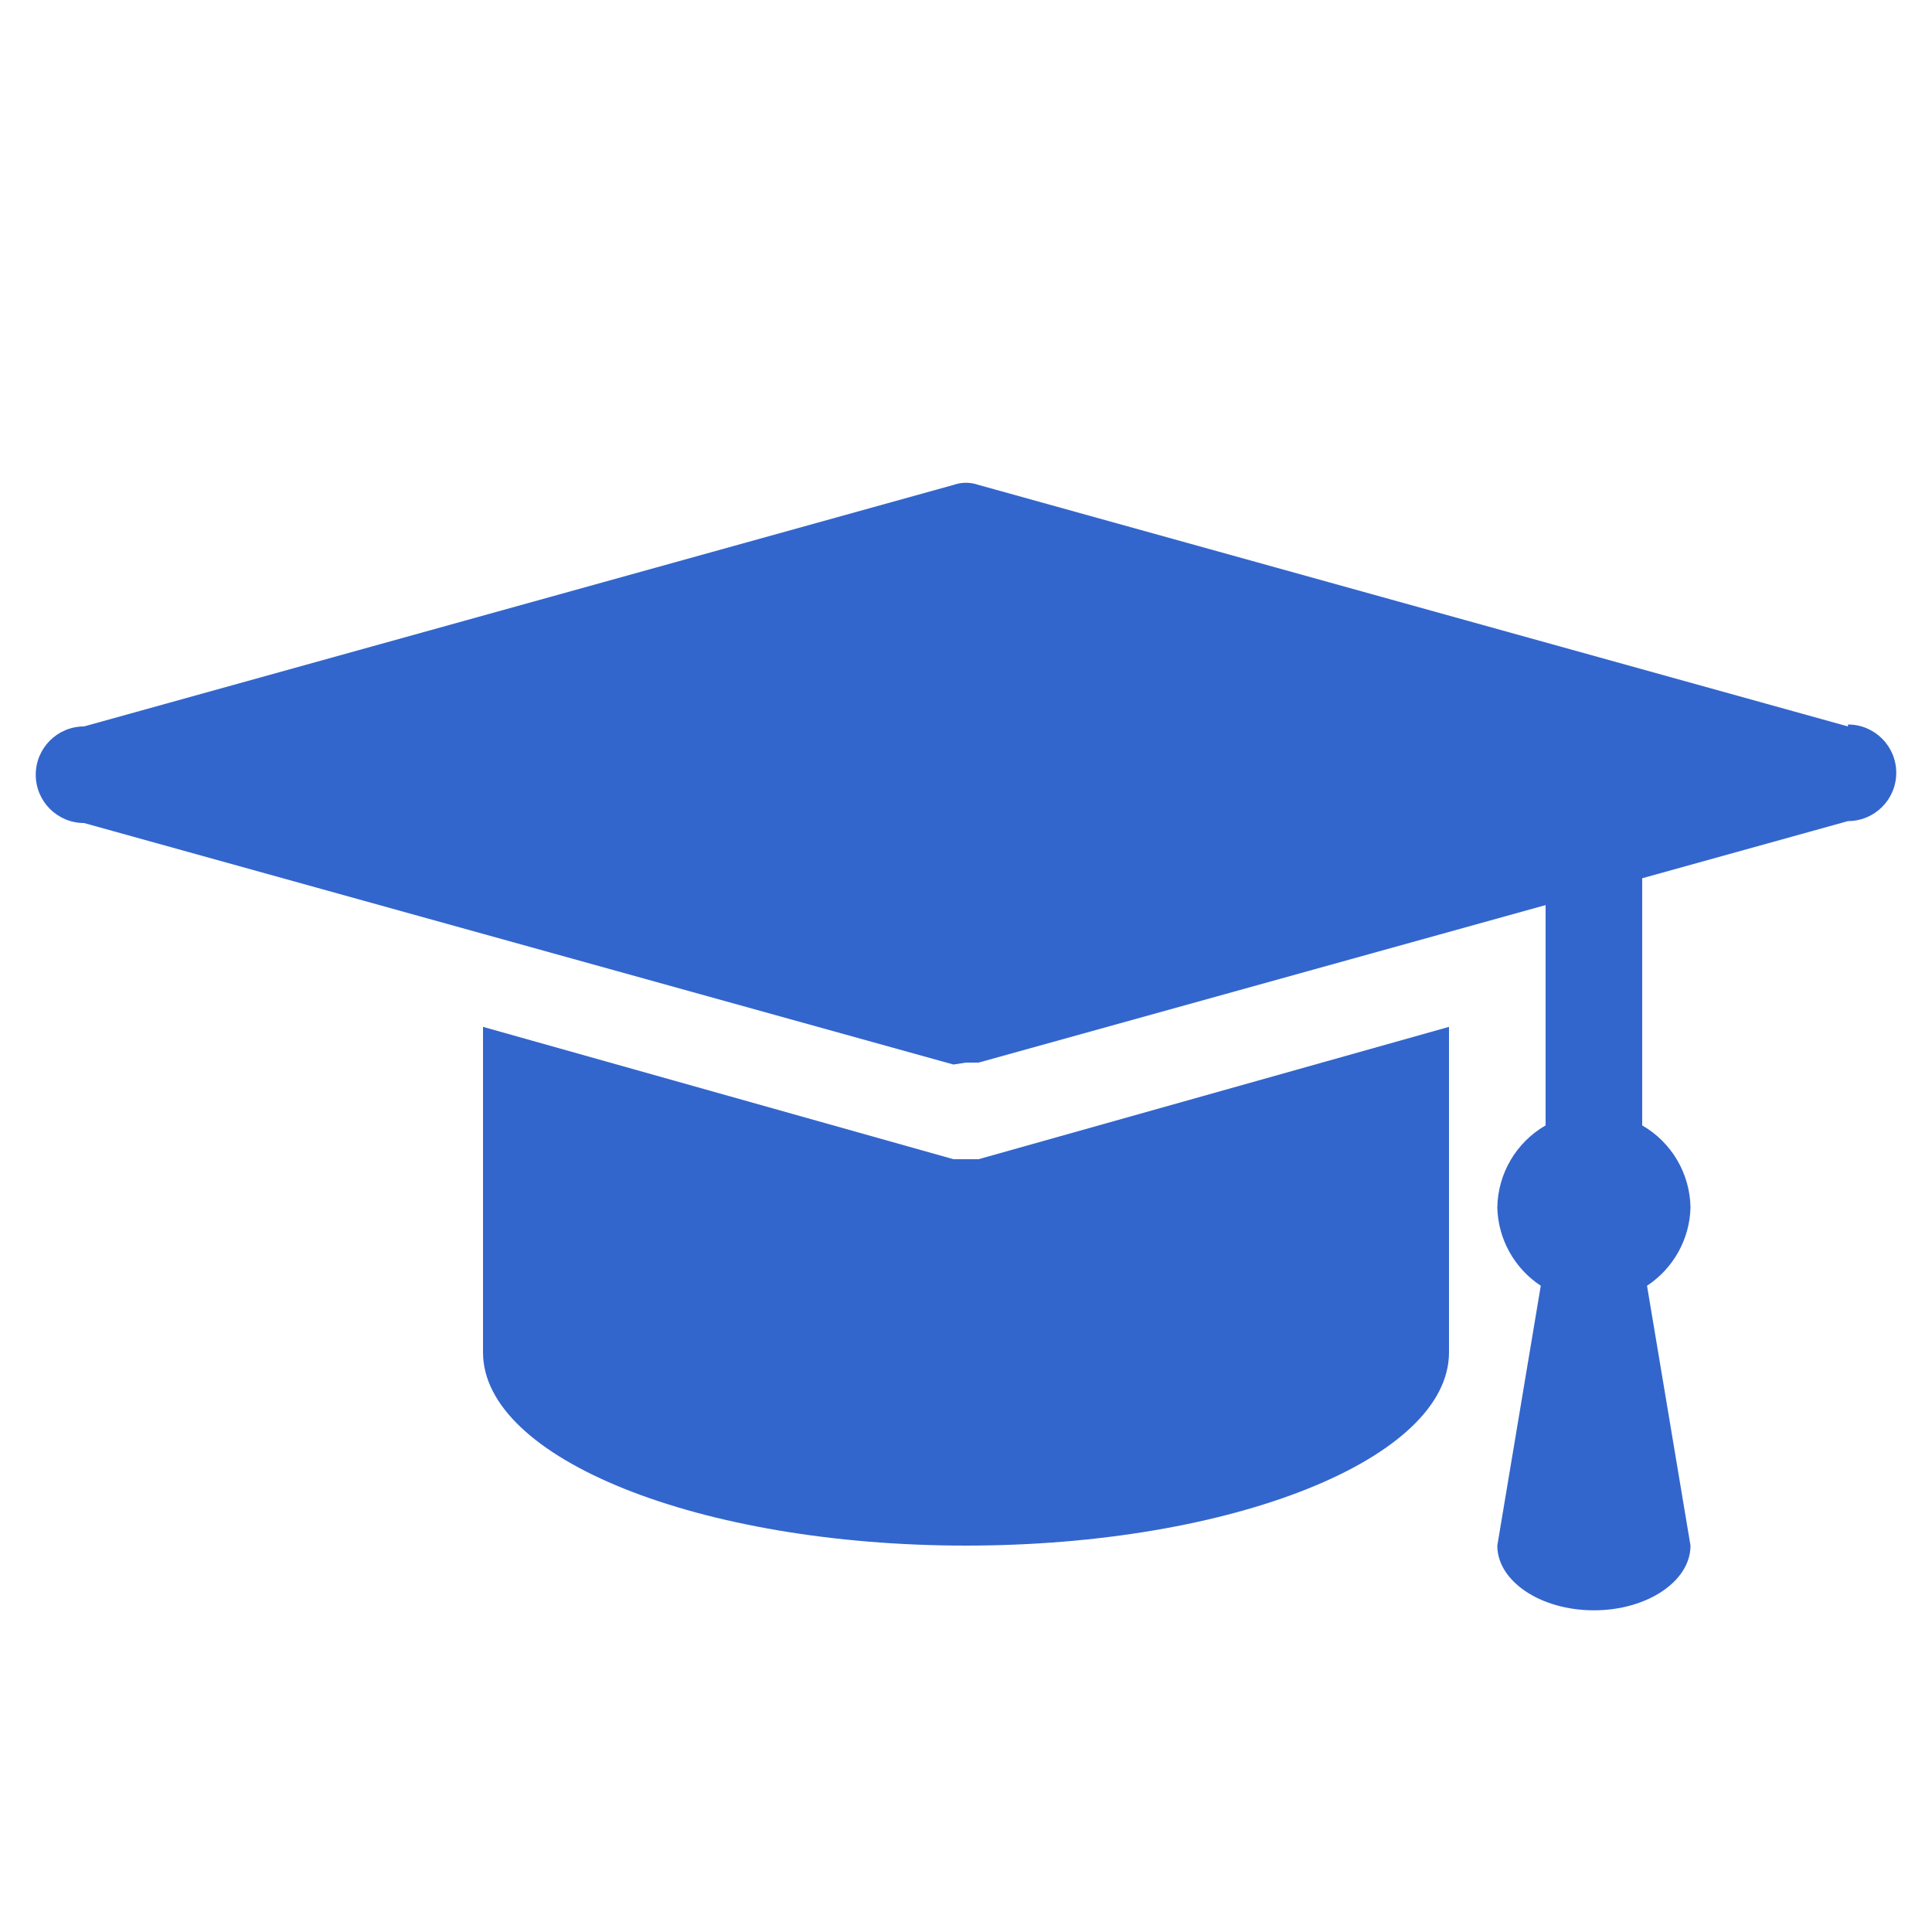
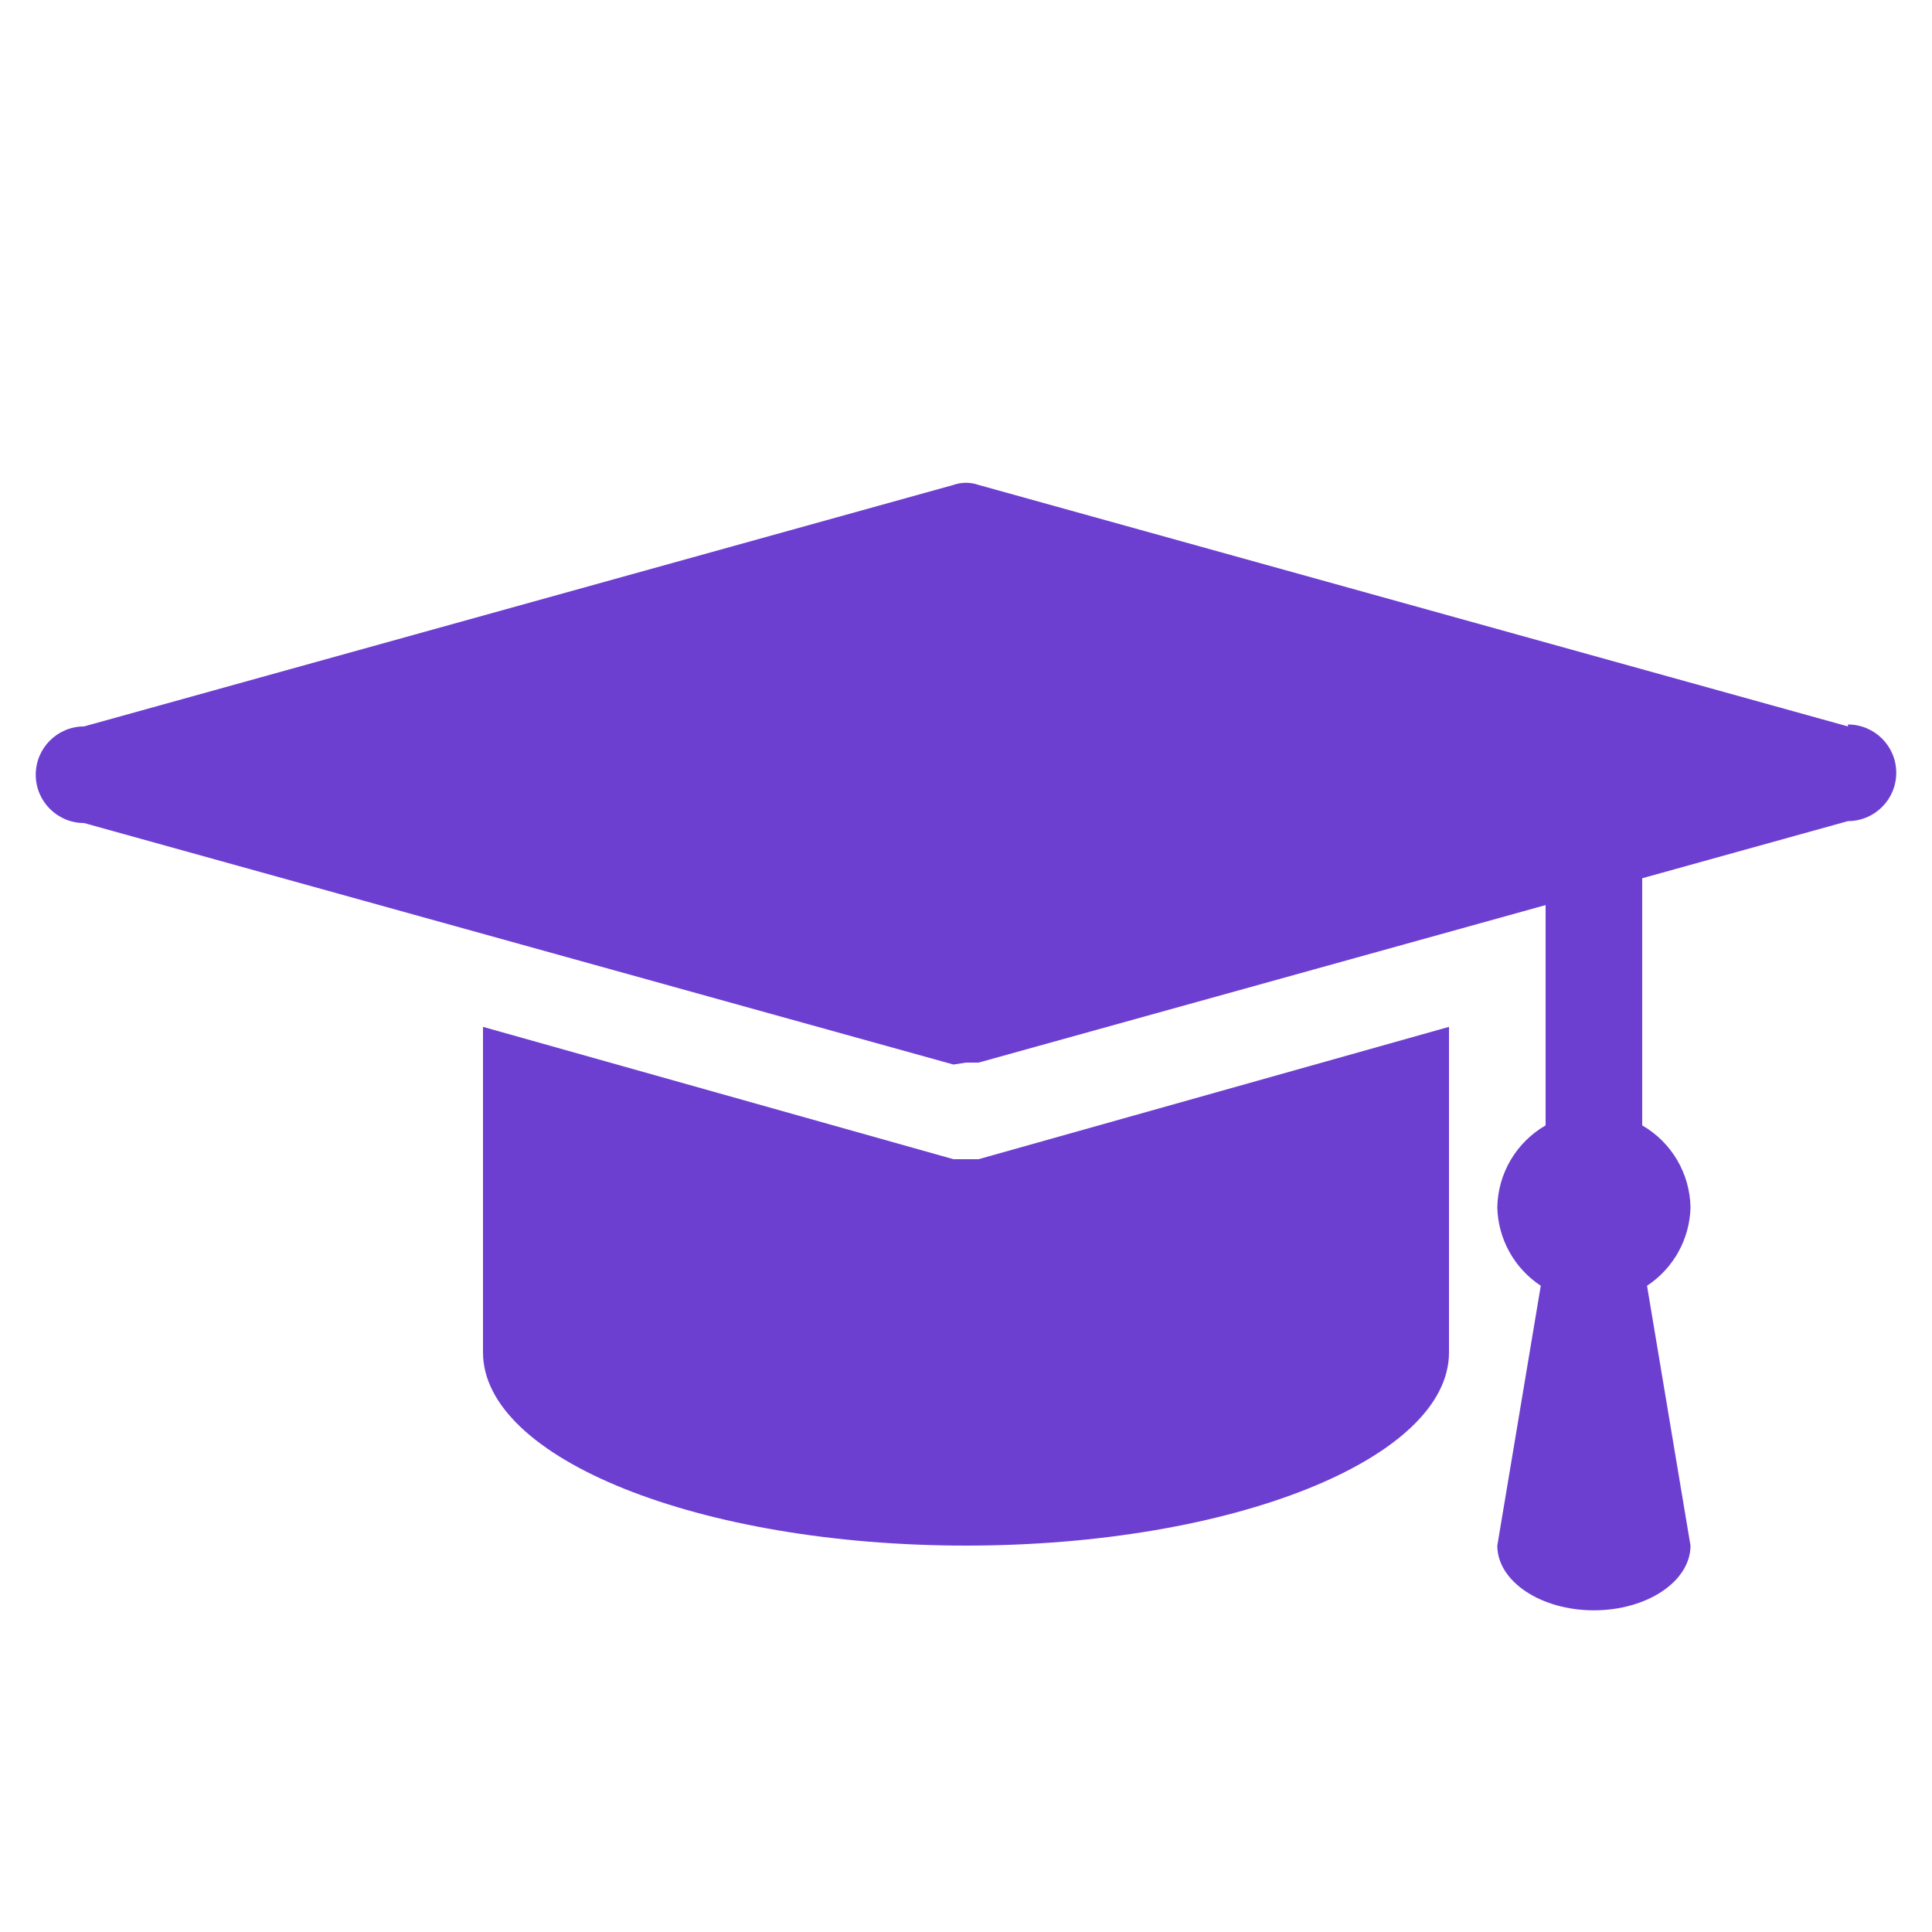
<svg xmlns="http://www.w3.org/2000/svg" viewBox="2 2 20 20">
-   <path d="M12.13,14,12,14l-.13,0L7,12.63V16c0,1.1,2.24,2,5,2s5-.9,5-2V12.63Z" fill="#36c" />
-   <path d="M21.13,9.52l-9-2.5a.39.39,0,0,0-.26,0l-9,2.5a.5.5,0,0,0,0,1l9,2.5L12,13l.13,0,9-2.5a.5.5,0,0,0,0-1Z" fill="#36c" />
-   <path d="M19.5,14.5a1,1,0,0,0-.5-.85V10H18v3.65a1,1,0,0,0-.5.85,1,1,0,0,0,.45.81L17.5,18c0,.37.45.67,1,.67s1-.3,1-.67l-.45-2.69A1,1,0,0,0,19.5,14.5Z" fill="#36c" />
+   <path d="M12.13,14,12,14l-.13,0L7,12.63V16c0,1.1,2.24,2,5,2s5-.9,5-2V12.63Z" fill="#6d3fd1" />
+   <path d="M21.13,9.52l-9-2.5a.39.39,0,0,0-.26,0l-9,2.5a.5.5,0,0,0,0,1l9,2.5L12,13l.13,0,9-2.5a.5.5,0,0,0,0-1Z" fill="#6d3fd1" />
+   <path d="M19.5,14.5a1,1,0,0,0-.5-.85V10H18v3.65a1,1,0,0,0-.5.85,1,1,0,0,0,.45.81L17.5,18c0,.37.45.67,1,.67s1-.3,1-.67l-.45-2.69A1,1,0,0,0,19.5,14.5Z" fill="#6d3fd1" />
</svg>
